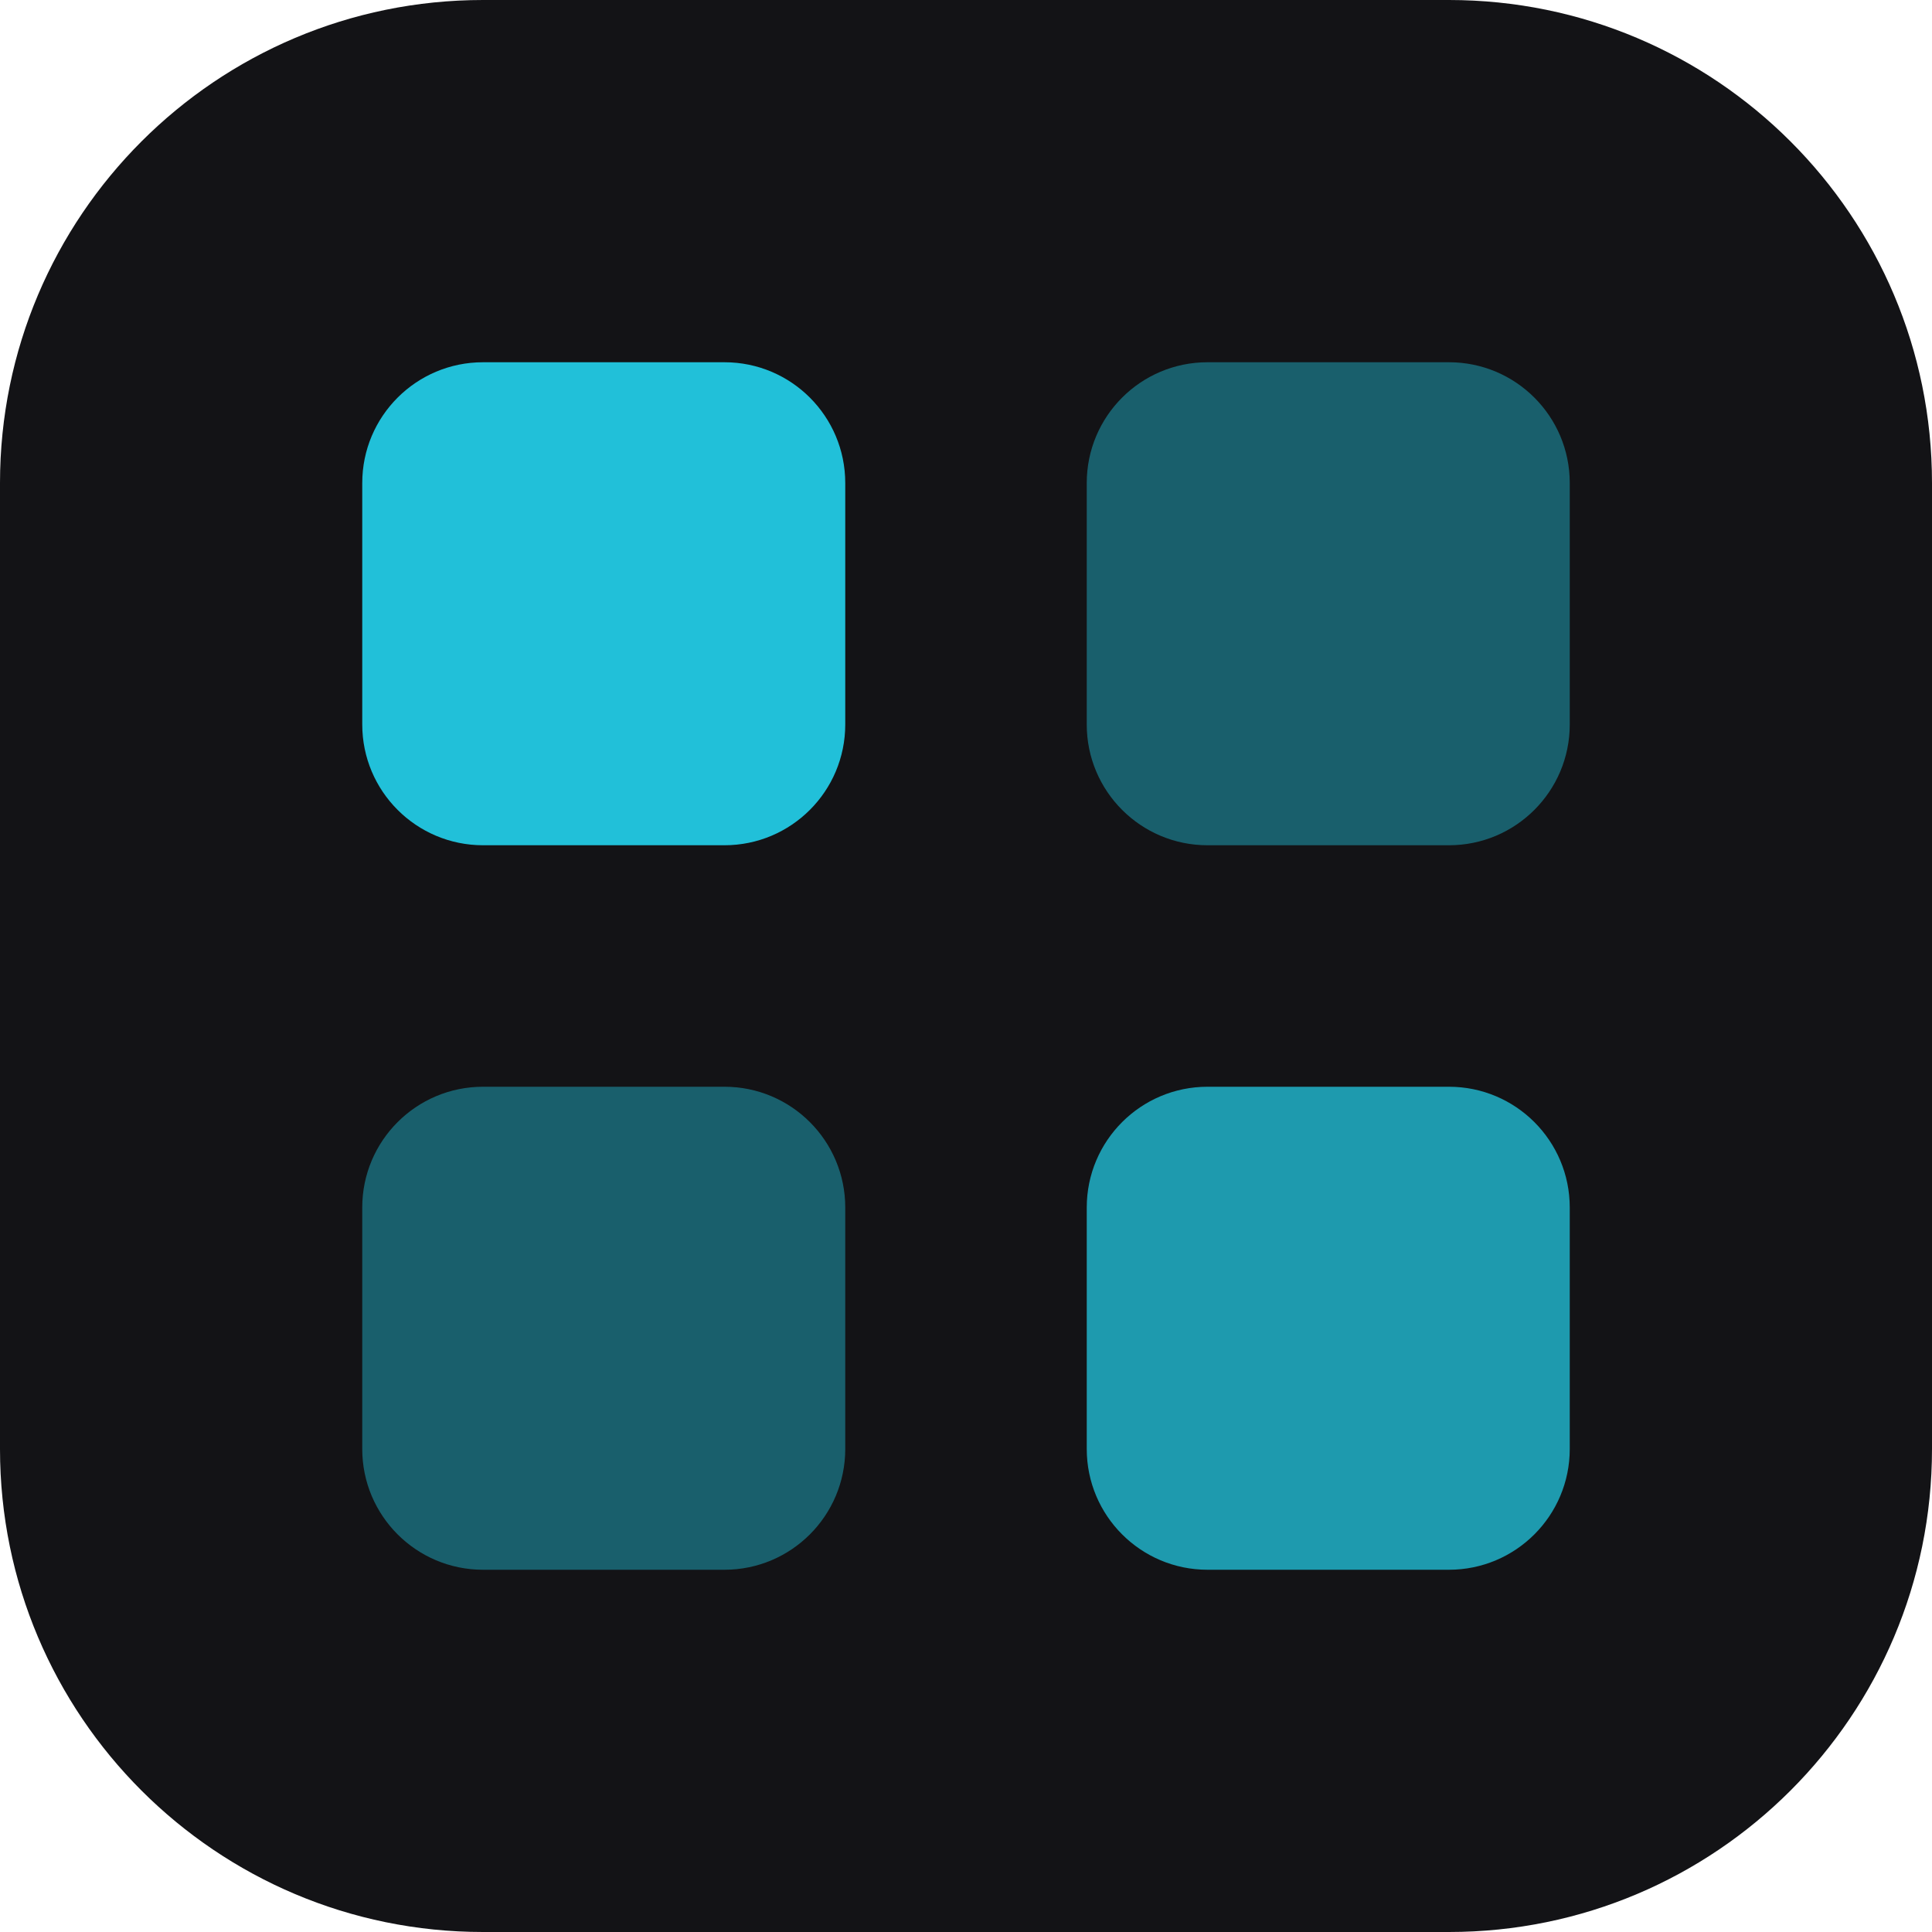
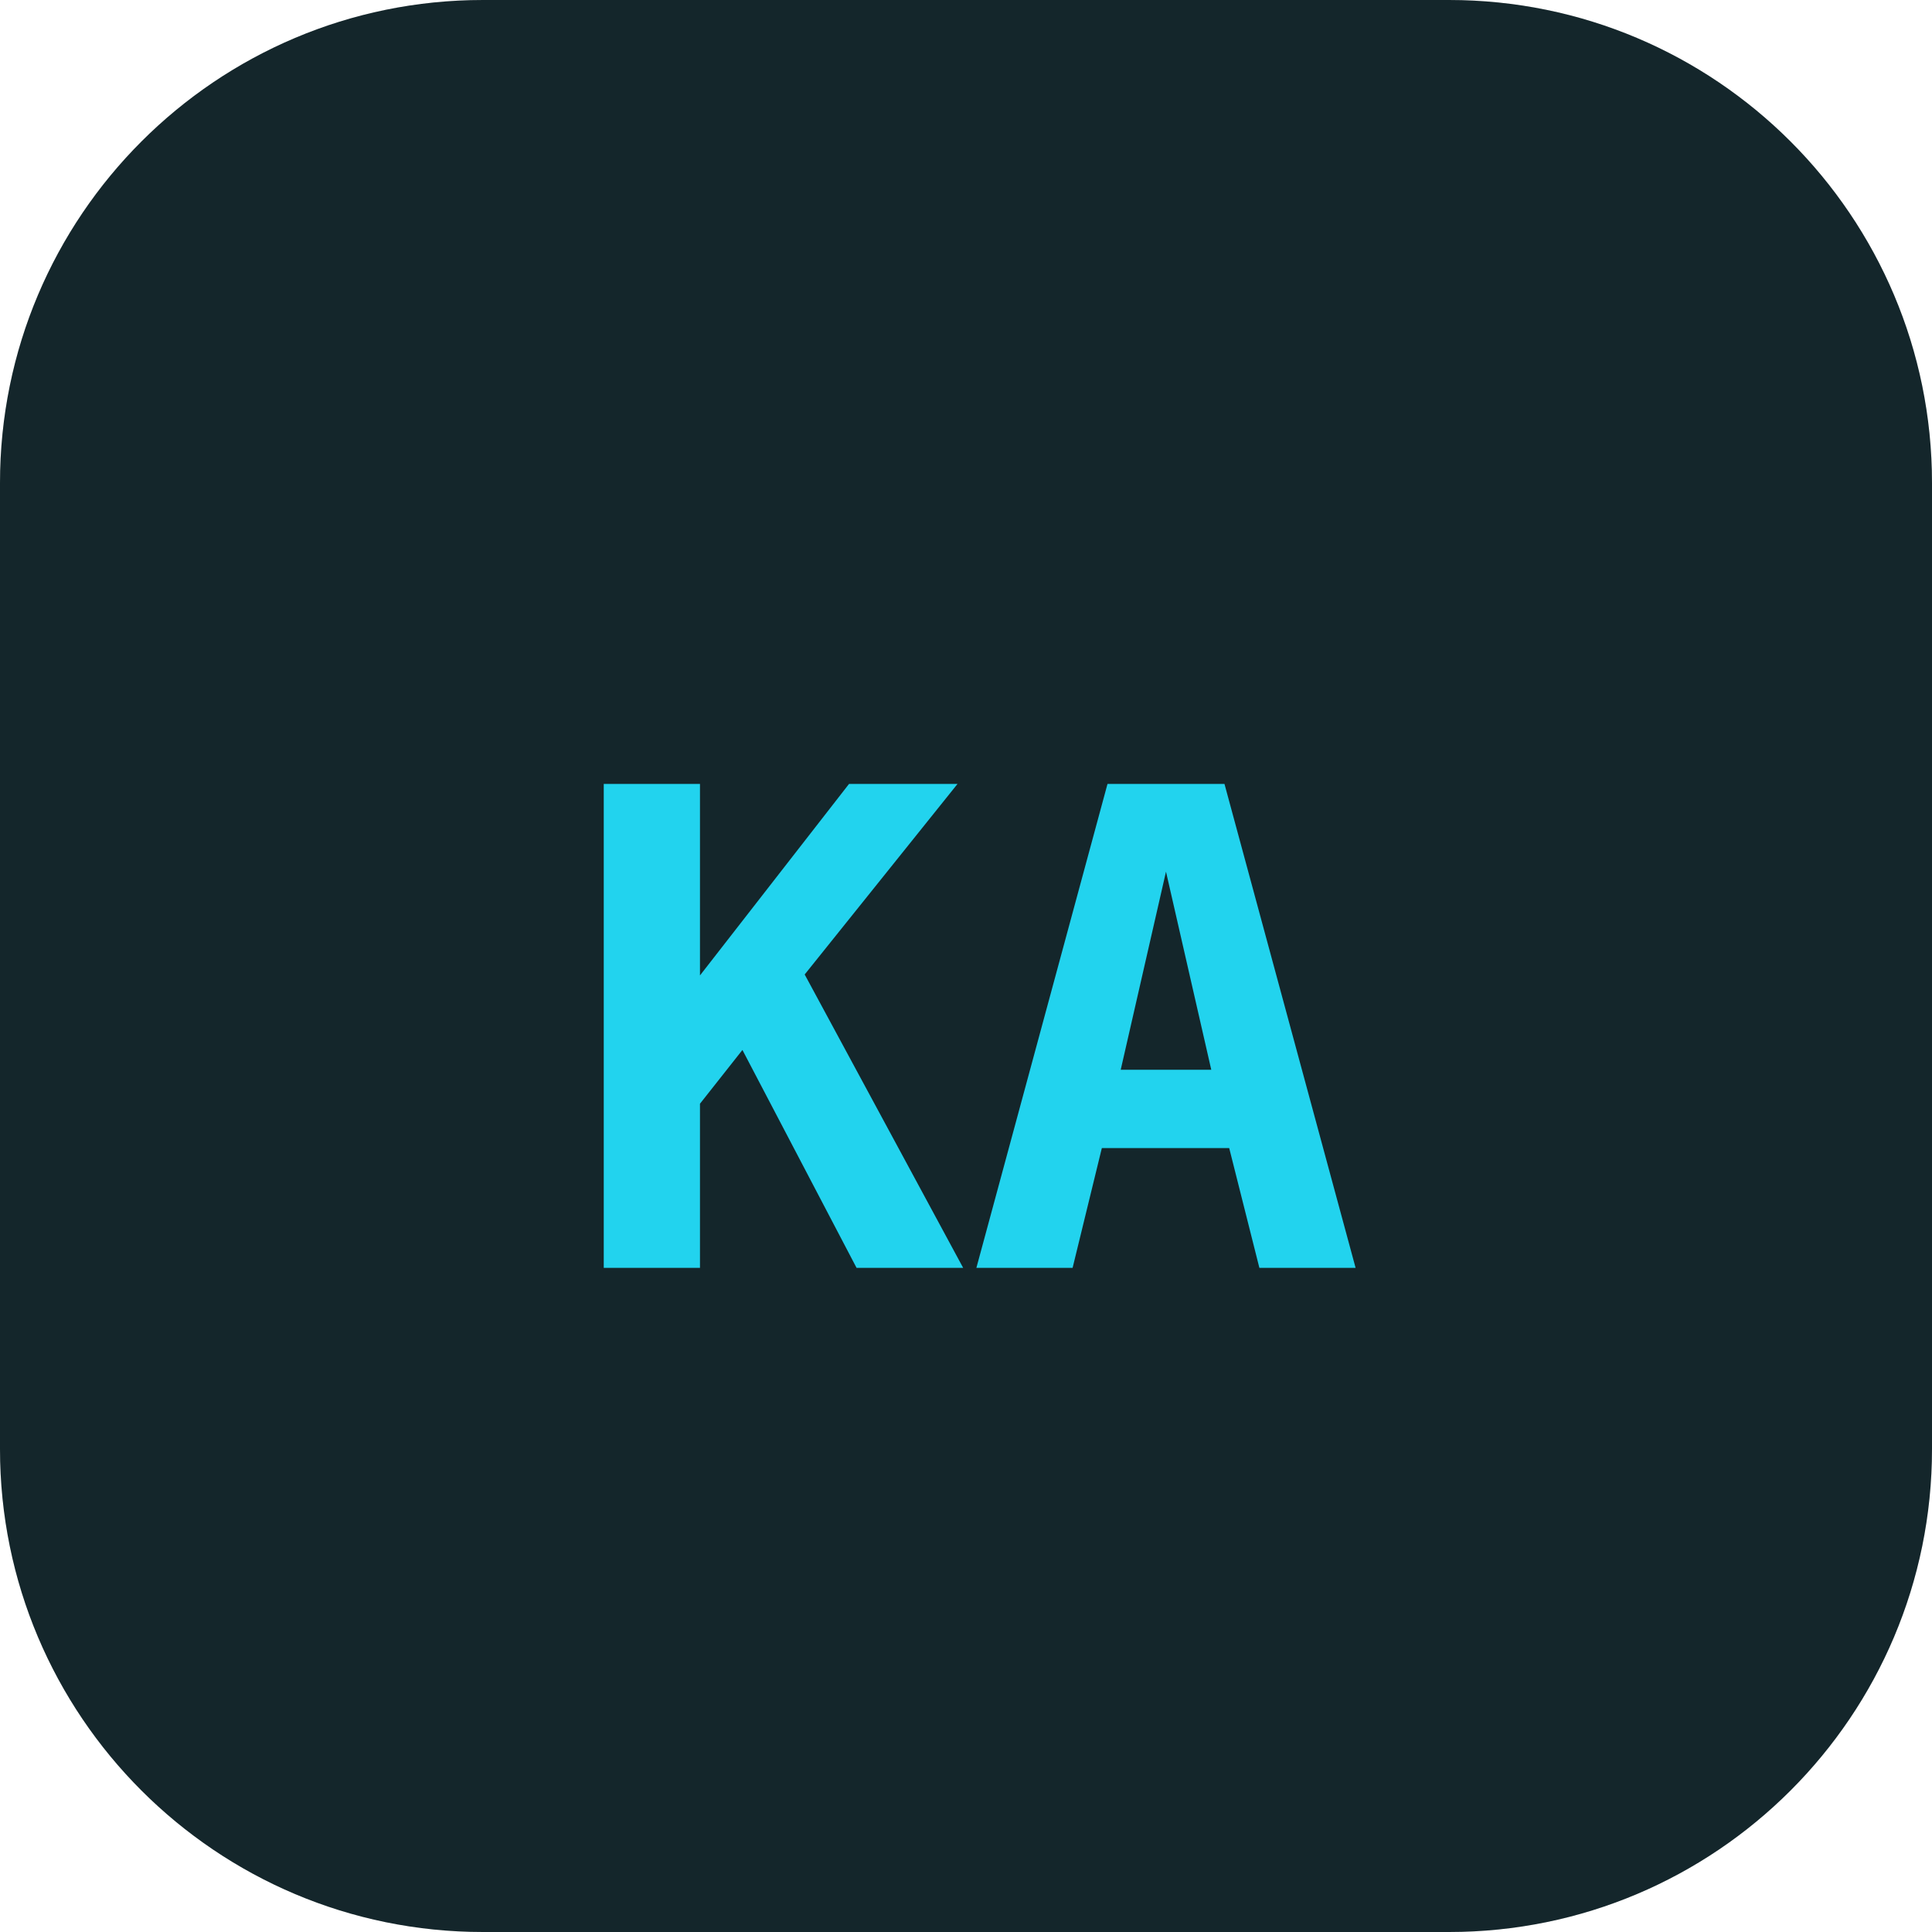
<svg xmlns="http://www.w3.org/2000/svg" viewBox="0 0 32 32" fill="none">
  <rect width="32" height="32" rx="8" fill="#131316" />
-   <rect x="6" y="6" width="8" height="8" rx="2" fill="#22D3EE" opacity="0.9" />
-   <rect x="18" y="6" width="8" height="8" rx="2" fill="#22D3EE" opacity="0.4" />
-   <rect x="6" y="18" width="8" height="8" rx="2" fill="#22D3EE" opacity="0.4" />
-   <rect x="18" y="18" width="8" height="8" rx="2" fill="#22D3EE" opacity="0.7" />
+   <rect width="32" height="32" rx="8" fill="#22D3EE" fill-opacity="0.1" />
+   <text x="16" y="21" text-anchor="middle" font-family="ui-monospace, SFMono-Regular, Menlo, Monaco, Consolas, monospace" font-size="11" font-weight="600" fill="#22D3EE">KA</text>
</svg>
